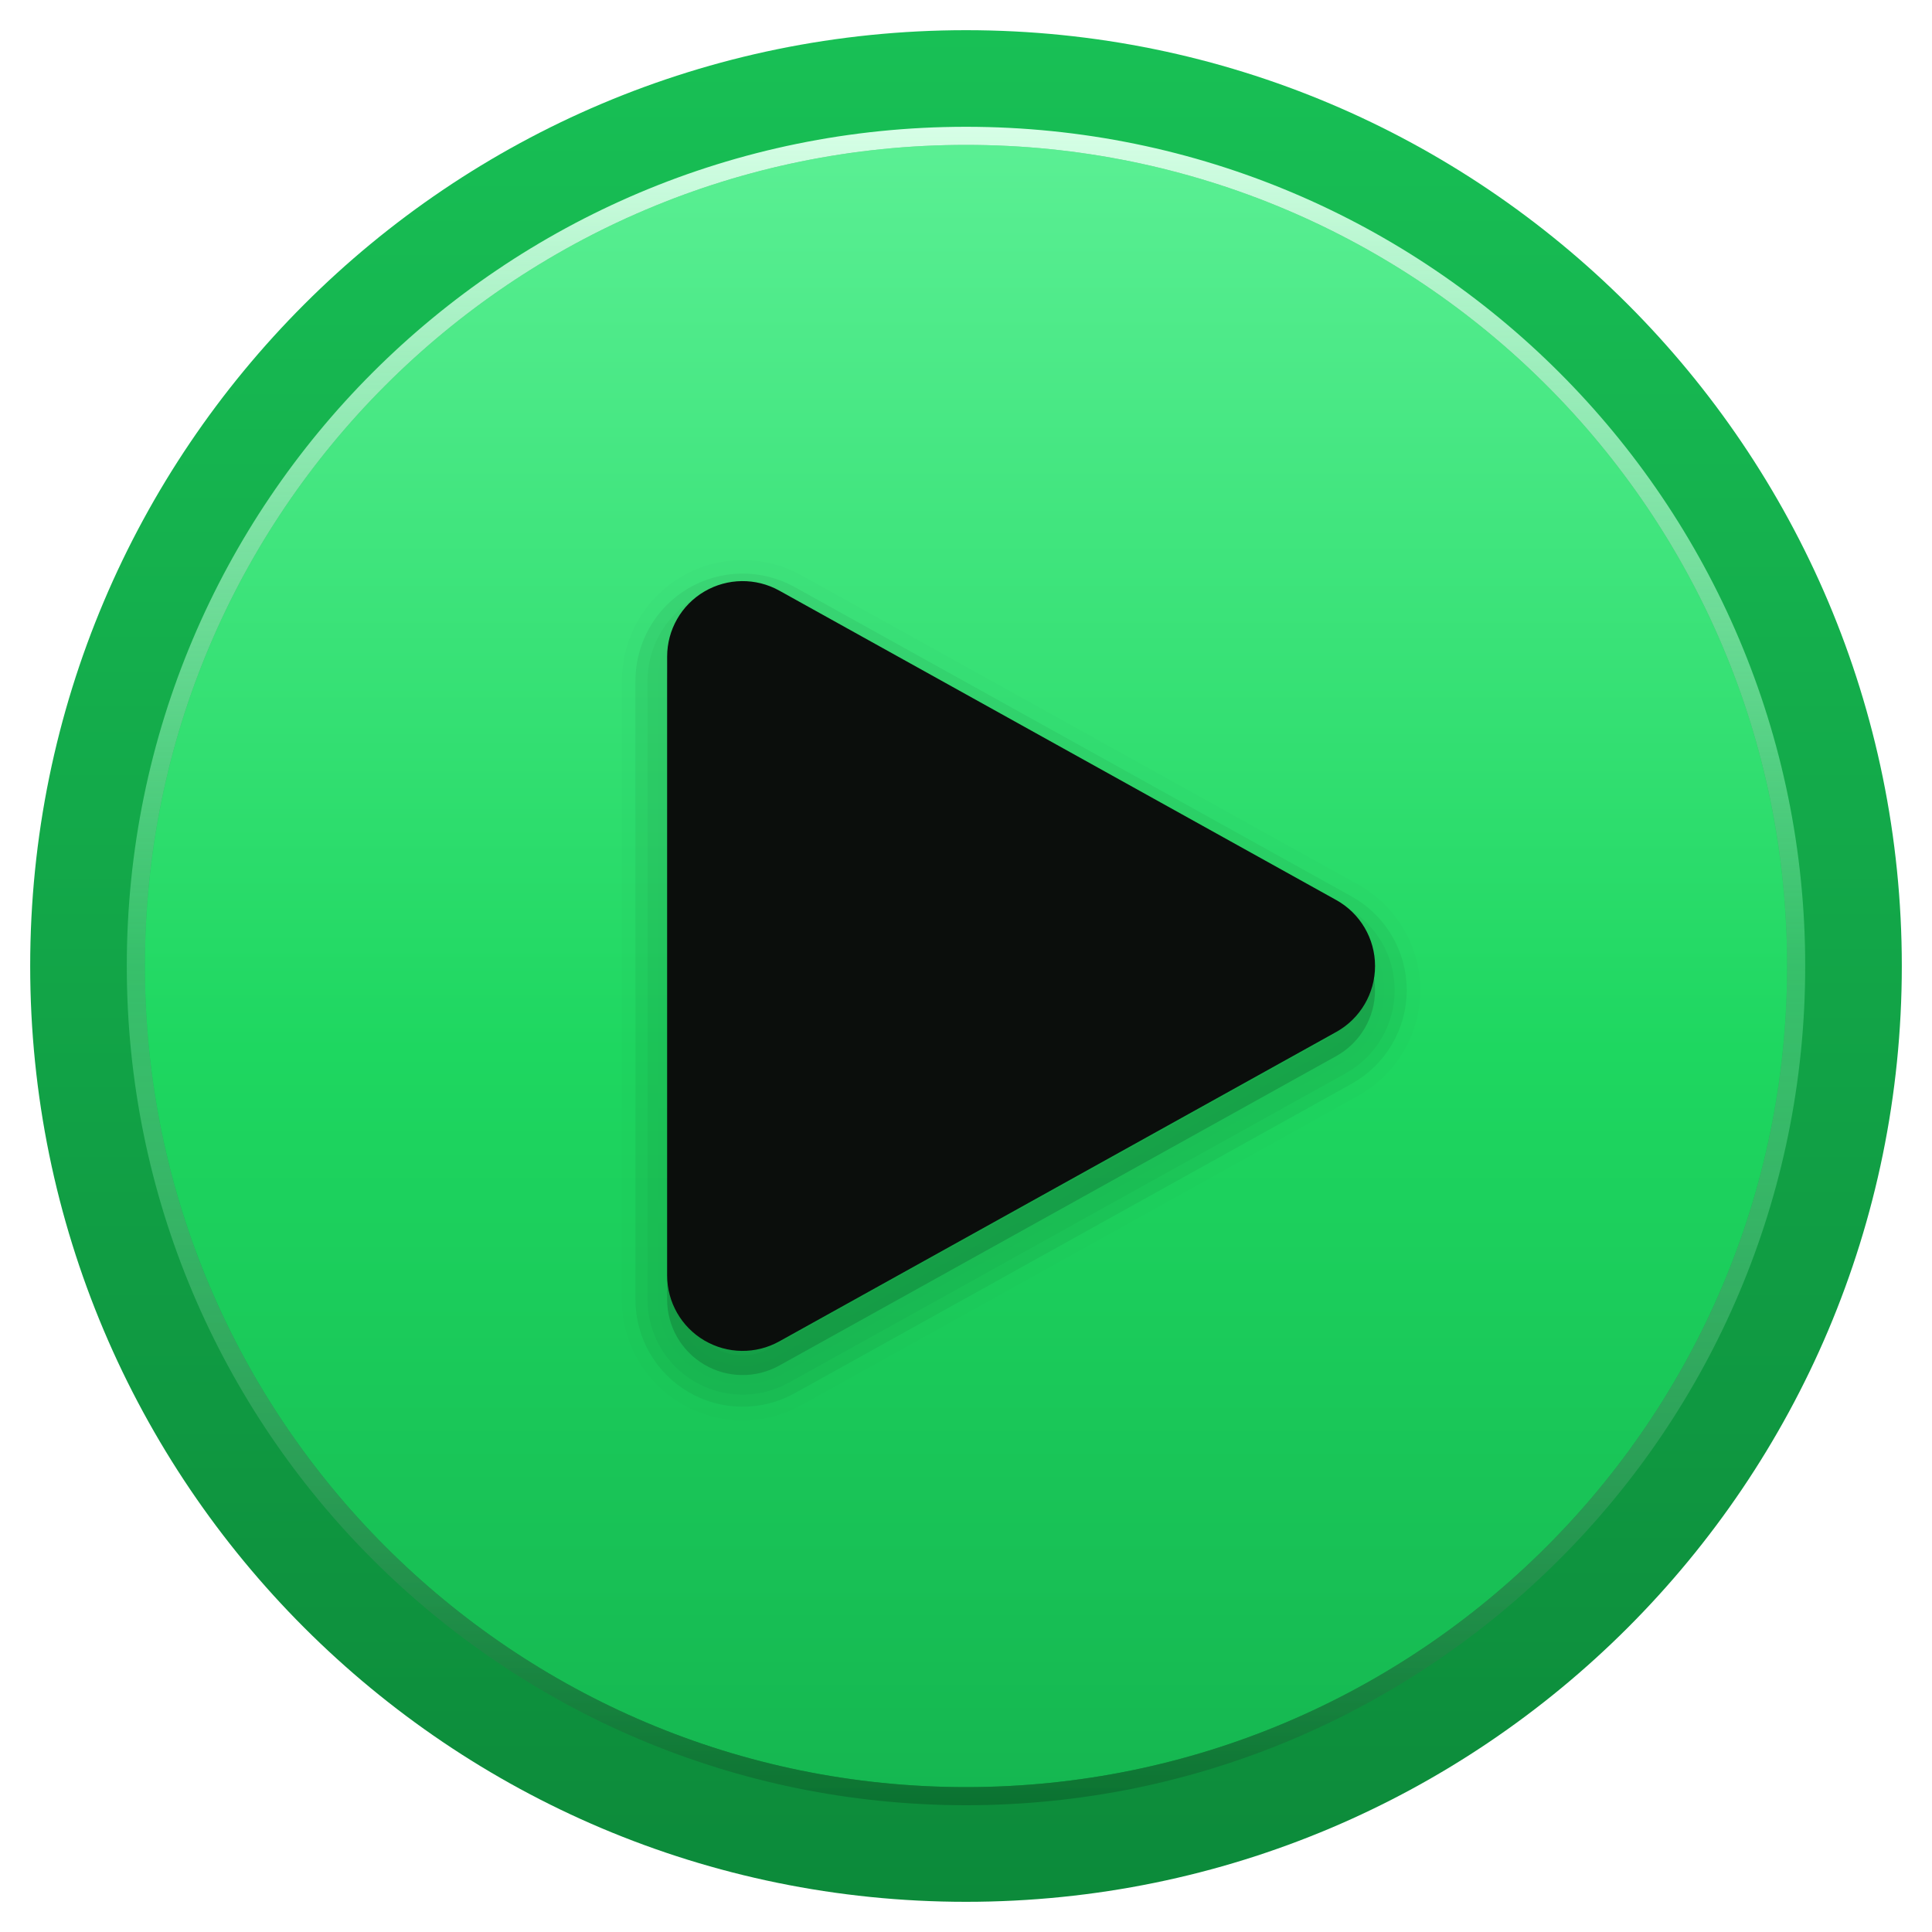
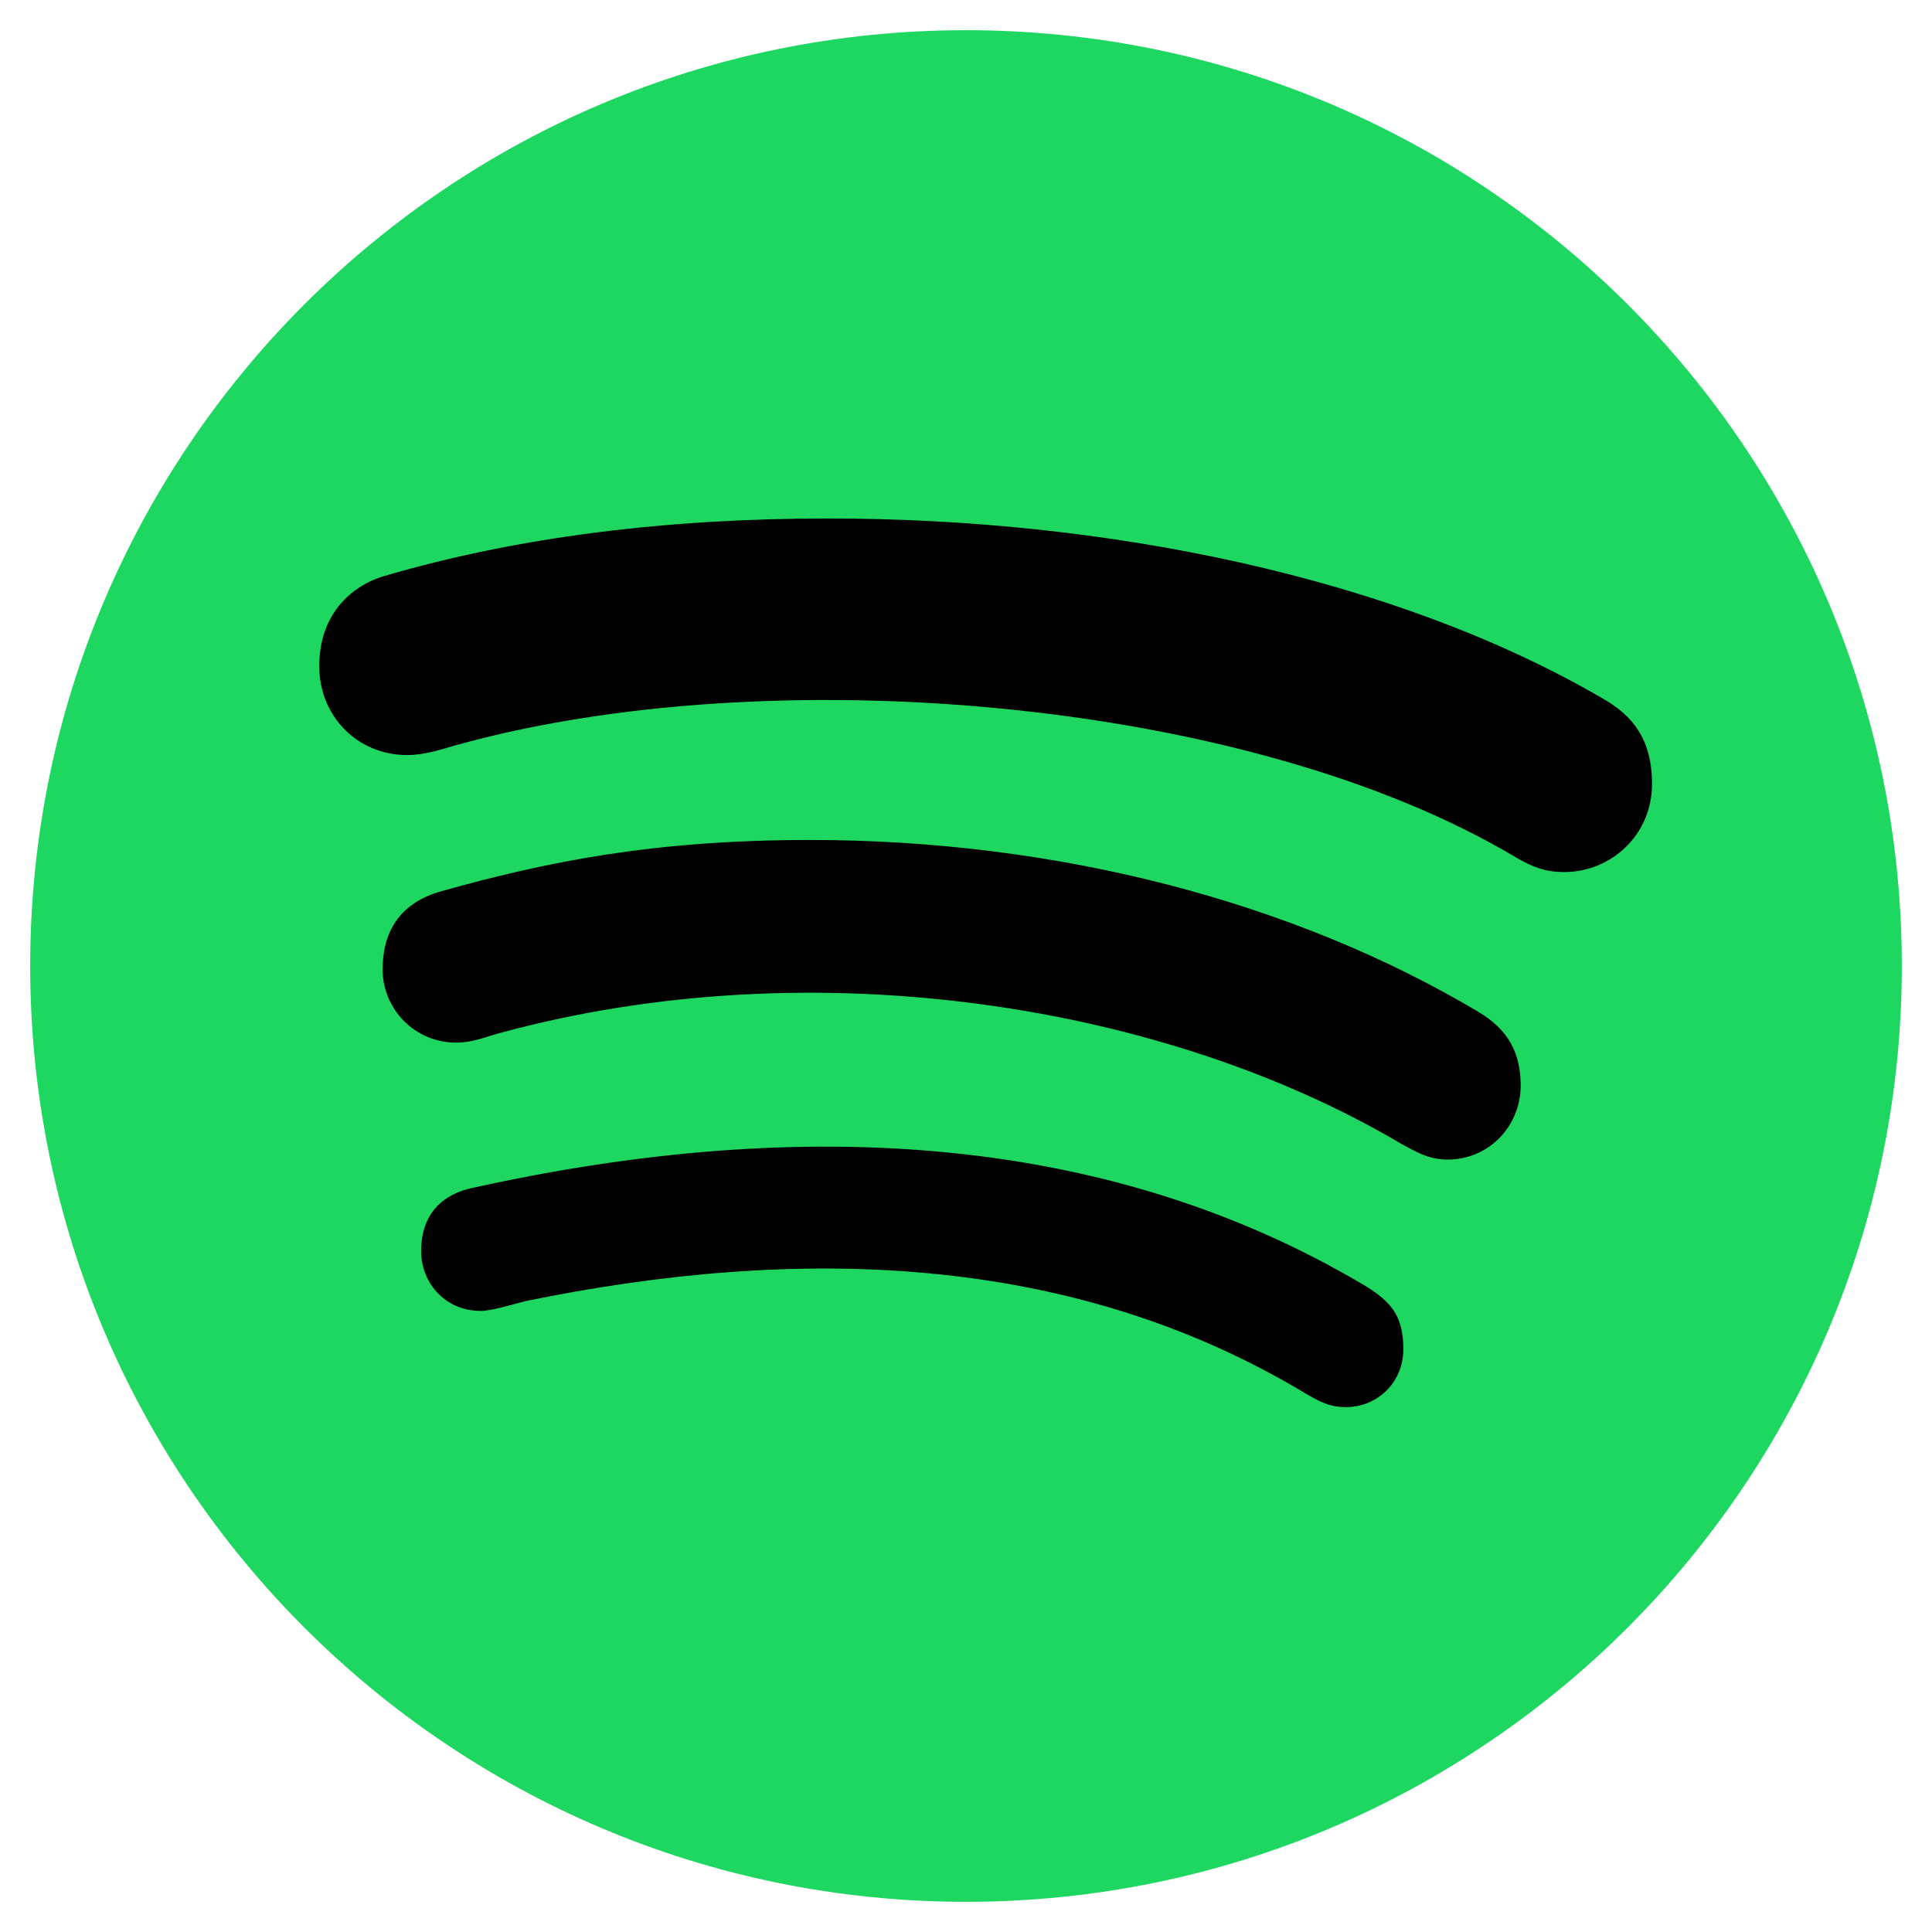
- <svg xmlns="http://www.w3.org/2000/svg" viewBox="0 0 128 128" width="128" height="128">
-   <defs>
-     <linearGradient id="rim" x1="0" y1="2" x2="0" y2="126" gradientUnits="userSpaceOnUse">
-       <stop offset="0" stop-color="#18c055" />
-       <stop offset="1" stop-color="#0c8a3a" />
-     </linearGradient>
-     <linearGradient id="face" x1="0" y1="8" x2="0" y2="120" gradientUnits="userSpaceOnUse">
-       <stop offset="0" stop-color="#5cf095" />
-       <stop offset="0.55" stop-color="#1ed760" />
-       <stop offset="1" stop-color="#15b650" />
-     </linearGradient>
-     <linearGradient id="edge" x1="0" y1="8" x2="0" y2="120" gradientUnits="userSpaceOnUse">
-       <stop offset="0" stop-color="#d9ffe8" />
-       <stop offset="0.5" stop-color="#7bf0aa" stop-opacity="0.35" />
-       <stop offset="1" stop-color="#0a6e2e" stop-opacity="0.9" />
-     </linearGradient>
-   </defs>
-   <circle cx="64" cy="64" r="62" fill="url(#rim)" />
-   <circle cx="64" cy="64" r="54.4" fill="url(#face)" />
-   <circle cx="64" cy="64" r="55" fill="none" stroke="url(#edge)" stroke-width="1.2" />
-   <g transform="translate(0 1.6)">
-     <path d="M44.2 43.5 A5 5 0 0 1 51.63 39.13 L88.53 59.63 A5 5 0 0 1 88.53 68.37 L51.63 88.87 A5 5 0 0 1 44.2 84.5 Z" fill="#000" fill-opacity="0.155" />
-     <path d="M44.2 43.5 A5 5 0 0 1 51.63 39.13 L88.53 59.63 A5 5 0 0 1 88.53 68.37 L51.63 88.87 A5 5 0 0 1 44.2 84.5 Z" fill="none" stroke="#000" stroke-opacity="0.006" stroke-width="1.2" stroke-linejoin="round" />
-     <path d="M44.2 43.5 A5 5 0 0 1 51.63 39.13 L88.53 59.63 A5 5 0 0 1 88.53 68.37 L51.63 88.87 A5 5 0 0 1 44.2 84.5 Z" fill="none" stroke="#000" stroke-opacity="0.034" stroke-width="2.6" stroke-linejoin="round" />
-     <path d="M44.2 43.5 A5 5 0 0 1 51.63 39.13 L88.53 59.63 A5 5 0 0 1 88.53 68.37 L51.63 88.87 A5 5 0 0 1 44.2 84.5 Z" fill="none" stroke="#000" stroke-opacity="0.054" stroke-width="4.2" stroke-linejoin="round" />
-     <path d="M44.2 43.5 A5 5 0 0 1 51.63 39.13 L88.53 59.63 A5 5 0 0 1 88.53 68.37 L51.63 88.87 A5 5 0 0 1 44.2 84.5 Z" fill="none" stroke="#000" stroke-opacity="0.015" stroke-width="6.0" stroke-linejoin="round" />
-   </g>
-   <path d="M44.2 43.5 A5 5 0 0 1 51.63 39.13 L88.53 59.63 A5 5 0 0 1 88.53 68.37 L51.63 88.87 A5 5 0 0 1 44.2 84.5 Z" fill="#0b0e0c" />
+ <svg xmlns="http://www.w3.org/2000/svg" viewBox="0 0 496 512" width="128" height="128">
+   <path fill="#1ed760" d="M248 8C111.1 8 0 119.1 0 256s111.1 248 248 248 248-111.1 248-248S384.9 8 248 8Z" />
+   <path fill="#000000" d="M406.6 231.1c-5.2 0-8.4-1.3-12.9-3.9-71.2-42.5-198.5-52.7-280.9-29.7-3.6 1-8.1 2.6-12.9 2.6-13.2 0-23.3-10.3-23.3-23.6 0-13.6 8.4-21.3 17.4-23.9 35.2-10.3 74.6-15.2 117.5-15.2 73 0 149.5 15.2 205.4 47.8 7.8 4.5 12.9 10.7 12.9 22.6 0 13.6-11 23.3-23.2 23.3zm-31 76.2c-5.2 0-8.7-2.3-12.3-4.2-62.5-37-155.7-51.9-238.6-29.4-4.8 1.3-7.4 2.6-11.9 2.6-10.7 0-19.4-8.7-19.4-19.4s5.2-17.8 15.5-20.7c27.8-7.8 56.2-13.6 97.8-13.6 64.9 0 127.6 16.1 177 45.5 8.1 4.8 11.3 11 11.3 19.7-.1 10.8-8.5 19.5-19.4 19.5zm-26.9 65.6c-4.2 0-6.8-1.3-10.7-3.6-62.4-37.6-135-39.2-206.7-24.5-3.9 1-9 2.6-11.9 2.6-9.7 0-15.8-7.7-15.8-15.8 0-10.3 6.1-15.2 13.6-16.8 81.9-18.1 165.6-16.5 237 26.2 6.1 3.9 9.7 7.4 9.7 16.5s-7.1 15.4-15.2 15.4z" />
</svg>
